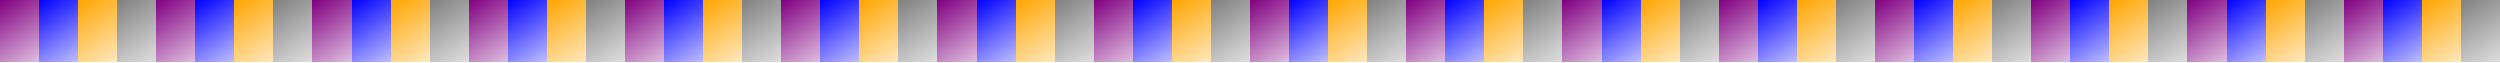
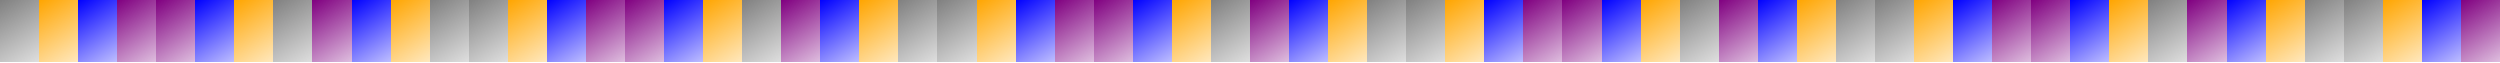
<svg xmlns="http://www.w3.org/2000/svg" width="600pt" height="15pt" viewBox="0 0 600 15" version="1.1" shape-rendering="crispEdges">
  <defs>
    <linearGradient id="linear0" gradientUnits="userSpaceOnUse" x1="0" y1="0" x2="9.375" y2="15">
-       <stop offset="0" style="stop-color:rgb(50.196%,0%,50.196%);stop-opacity:1;" />
-       <stop offset="1" style="stop-color:rgb(50.196%,0%,50.196%);stop-opacity:0.25;" />
+       <stop offset="0" style="stop-color:rgb(50.196%,50.196%,50.196%);stop-opacity:1;" />
+       <stop offset="1" style="stop-color:rgb(50.196%,50.196%,50.196%);stop-opacity:0.25;" />
    </linearGradient>
    <linearGradient id="linear1" gradientUnits="userSpaceOnUse" x1="9.375" y1="0" x2="18.75" y2="15">
-       <stop offset="0" style="stop-color:rgb(0%,0%,100%);stop-opacity:1;" />
-       <stop offset="1" style="stop-color:rgb(0%,0%,100%);stop-opacity:0.25;" />
+       <stop offset="0" style="stop-color:rgb(100%,64.706%,0%);stop-opacity:1;" />
+       <stop offset="1" style="stop-color:rgb(100%,64.706%,0%);stop-opacity:0.25;" />
    </linearGradient>
    <linearGradient id="linear2" gradientUnits="userSpaceOnUse" x1="18.75" y1="0" x2="28.125" y2="15">
-       <stop offset="0" style="stop-color:rgb(100%,64.706%,0%);stop-opacity:1;" />
-       <stop offset="1" style="stop-color:rgb(100%,64.706%,0%);stop-opacity:0.25;" />
+       <stop offset="0" style="stop-color:rgb(0%,0%,100%);stop-opacity:1;" />
+       <stop offset="1" style="stop-color:rgb(0%,0%,100%);stop-opacity:0.25;" />
    </linearGradient>
    <linearGradient id="linear3" gradientUnits="userSpaceOnUse" x1="28.125" y1="0" x2="37.5" y2="15">
-       <stop offset="0" style="stop-color:rgb(50.196%,50.196%,50.196%);stop-opacity:1;" />
-       <stop offset="1" style="stop-color:rgb(50.196%,50.196%,50.196%);stop-opacity:0.25;" />
+       <stop offset="0" style="stop-color:rgb(50.196%,0%,50.196%);stop-opacity:1;" />
+       <stop offset="1" style="stop-color:rgb(50.196%,0%,50.196%);stop-opacity:0.25;" />
    </linearGradient>
    <linearGradient id="linear4" gradientUnits="userSpaceOnUse" x1="37.5" y1="0" x2="46.875" y2="15">
      <stop offset="0" style="stop-color:rgb(50.196%,0%,50.196%);stop-opacity:1;" />
      <stop offset="1" style="stop-color:rgb(50.196%,0%,50.196%);stop-opacity:0.25;" />
    </linearGradient>
    <linearGradient id="linear5" gradientUnits="userSpaceOnUse" x1="46.875" y1="0" x2="56.25" y2="15">
      <stop offset="0" style="stop-color:rgb(0%,0%,100%);stop-opacity:1;" />
      <stop offset="1" style="stop-color:rgb(0%,0%,100%);stop-opacity:0.25;" />
    </linearGradient>
    <linearGradient id="linear6" gradientUnits="userSpaceOnUse" x1="56.25" y1="0" x2="65.625" y2="15">
      <stop offset="0" style="stop-color:rgb(100%,64.706%,0%);stop-opacity:1;" />
      <stop offset="1" style="stop-color:rgb(100%,64.706%,0%);stop-opacity:0.25;" />
    </linearGradient>
    <linearGradient id="linear7" gradientUnits="userSpaceOnUse" x1="65.625" y1="0" x2="75" y2="15">
      <stop offset="0" style="stop-color:rgb(50.196%,50.196%,50.196%);stop-opacity:1;" />
      <stop offset="1" style="stop-color:rgb(50.196%,50.196%,50.196%);stop-opacity:0.25;" />
    </linearGradient>
    <linearGradient id="linear8" gradientUnits="userSpaceOnUse" x1="75" y1="0" x2="84.375" y2="15">
      <stop offset="0" style="stop-color:rgb(50.196%,0%,50.196%);stop-opacity:1;" />
      <stop offset="1" style="stop-color:rgb(50.196%,0%,50.196%);stop-opacity:0.25;" />
    </linearGradient>
    <linearGradient id="linear9" gradientUnits="userSpaceOnUse" x1="84.375" y1="0" x2="93.75" y2="15">
      <stop offset="0" style="stop-color:rgb(0%,0%,100%);stop-opacity:1;" />
      <stop offset="1" style="stop-color:rgb(0%,0%,100%);stop-opacity:0.25;" />
    </linearGradient>
    <linearGradient id="linear10" gradientUnits="userSpaceOnUse" x1="93.75" y1="0" x2="103.125" y2="15">
      <stop offset="0" style="stop-color:rgb(100%,64.706%,0%);stop-opacity:1;" />
      <stop offset="1" style="stop-color:rgb(100%,64.706%,0%);stop-opacity:0.25;" />
    </linearGradient>
    <linearGradient id="linear11" gradientUnits="userSpaceOnUse" x1="103.125" y1="0" x2="112.5" y2="15">
      <stop offset="0" style="stop-color:rgb(50.196%,50.196%,50.196%);stop-opacity:1;" />
      <stop offset="1" style="stop-color:rgb(50.196%,50.196%,50.196%);stop-opacity:0.25;" />
    </linearGradient>
    <linearGradient id="linear12" gradientUnits="userSpaceOnUse" x1="112.5" y1="0" x2="121.875" y2="15">
-       <stop offset="0" style="stop-color:rgb(50.196%,0%,50.196%);stop-opacity:1;" />
-       <stop offset="1" style="stop-color:rgb(50.196%,0%,50.196%);stop-opacity:0.25;" />
+       <stop offset="0" style="stop-color:rgb(50.196%,50.196%,50.196%);stop-opacity:1;" />
+       <stop offset="1" style="stop-color:rgb(50.196%,50.196%,50.196%);stop-opacity:0.25;" />
    </linearGradient>
    <linearGradient id="linear13" gradientUnits="userSpaceOnUse" x1="121.875" y1="0" x2="131.25" y2="15">
-       <stop offset="0" style="stop-color:rgb(0%,0%,100%);stop-opacity:1;" />
-       <stop offset="1" style="stop-color:rgb(0%,0%,100%);stop-opacity:0.25;" />
+       <stop offset="0" style="stop-color:rgb(100%,64.706%,0%);stop-opacity:1;" />
+       <stop offset="1" style="stop-color:rgb(100%,64.706%,0%);stop-opacity:0.25;" />
    </linearGradient>
    <linearGradient id="linear14" gradientUnits="userSpaceOnUse" x1="131.25" y1="0" x2="140.625" y2="15">
-       <stop offset="0" style="stop-color:rgb(100%,64.706%,0%);stop-opacity:1;" />
-       <stop offset="1" style="stop-color:rgb(100%,64.706%,0%);stop-opacity:0.25;" />
+       <stop offset="0" style="stop-color:rgb(0%,0%,100%);stop-opacity:1;" />
+       <stop offset="1" style="stop-color:rgb(0%,0%,100%);stop-opacity:0.25;" />
    </linearGradient>
    <linearGradient id="linear15" gradientUnits="userSpaceOnUse" x1="140.625" y1="0" x2="150" y2="15">
-       <stop offset="0" style="stop-color:rgb(50.196%,50.196%,50.196%);stop-opacity:1;" />
-       <stop offset="1" style="stop-color:rgb(50.196%,50.196%,50.196%);stop-opacity:0.25;" />
+       <stop offset="0" style="stop-color:rgb(50.196%,0%,50.196%);stop-opacity:1;" />
+       <stop offset="1" style="stop-color:rgb(50.196%,0%,50.196%);stop-opacity:0.25;" />
    </linearGradient>
    <linearGradient id="linear16" gradientUnits="userSpaceOnUse" x1="150" y1="0" x2="159.375" y2="15">
      <stop offset="0" style="stop-color:rgb(50.196%,0%,50.196%);stop-opacity:1;" />
      <stop offset="1" style="stop-color:rgb(50.196%,0%,50.196%);stop-opacity:0.25;" />
    </linearGradient>
    <linearGradient id="linear17" gradientUnits="userSpaceOnUse" x1="159.375" y1="0" x2="168.75" y2="15">
      <stop offset="0" style="stop-color:rgb(0%,0%,100%);stop-opacity:1;" />
      <stop offset="1" style="stop-color:rgb(0%,0%,100%);stop-opacity:0.25;" />
    </linearGradient>
    <linearGradient id="linear18" gradientUnits="userSpaceOnUse" x1="168.75" y1="0" x2="178.125" y2="15">
      <stop offset="0" style="stop-color:rgb(100%,64.706%,0%);stop-opacity:1;" />
      <stop offset="1" style="stop-color:rgb(100%,64.706%,0%);stop-opacity:0.25;" />
    </linearGradient>
    <linearGradient id="linear19" gradientUnits="userSpaceOnUse" x1="178.125" y1="0" x2="187.5" y2="15">
      <stop offset="0" style="stop-color:rgb(50.196%,50.196%,50.196%);stop-opacity:1;" />
      <stop offset="1" style="stop-color:rgb(50.196%,50.196%,50.196%);stop-opacity:0.25;" />
    </linearGradient>
    <linearGradient id="linear20" gradientUnits="userSpaceOnUse" x1="187.5" y1="0" x2="196.875" y2="15">
      <stop offset="0" style="stop-color:rgb(50.196%,0%,50.196%);stop-opacity:1;" />
      <stop offset="1" style="stop-color:rgb(50.196%,0%,50.196%);stop-opacity:0.25;" />
    </linearGradient>
    <linearGradient id="linear21" gradientUnits="userSpaceOnUse" x1="196.875" y1="0" x2="206.25" y2="15">
      <stop offset="0" style="stop-color:rgb(0%,0%,100%);stop-opacity:1;" />
      <stop offset="1" style="stop-color:rgb(0%,0%,100%);stop-opacity:0.25;" />
    </linearGradient>
    <linearGradient id="linear22" gradientUnits="userSpaceOnUse" x1="206.25" y1="0" x2="215.625" y2="15">
      <stop offset="0" style="stop-color:rgb(100%,64.706%,0%);stop-opacity:1;" />
      <stop offset="1" style="stop-color:rgb(100%,64.706%,0%);stop-opacity:0.25;" />
    </linearGradient>
    <linearGradient id="linear23" gradientUnits="userSpaceOnUse" x1="215.625" y1="0" x2="225" y2="15">
      <stop offset="0" style="stop-color:rgb(50.196%,50.196%,50.196%);stop-opacity:1;" />
      <stop offset="1" style="stop-color:rgb(50.196%,50.196%,50.196%);stop-opacity:0.25;" />
    </linearGradient>
    <linearGradient id="linear24" gradientUnits="userSpaceOnUse" x1="225" y1="0" x2="234.375" y2="15">
-       <stop offset="0" style="stop-color:rgb(50.196%,0%,50.196%);stop-opacity:1;" />
-       <stop offset="1" style="stop-color:rgb(50.196%,0%,50.196%);stop-opacity:0.25;" />
+       <stop offset="0" style="stop-color:rgb(50.196%,50.196%,50.196%);stop-opacity:1;" />
+       <stop offset="1" style="stop-color:rgb(50.196%,50.196%,50.196%);stop-opacity:0.25;" />
    </linearGradient>
    <linearGradient id="linear25" gradientUnits="userSpaceOnUse" x1="234.375" y1="0" x2="243.75" y2="15">
-       <stop offset="0" style="stop-color:rgb(0%,0%,100%);stop-opacity:1;" />
-       <stop offset="1" style="stop-color:rgb(0%,0%,100%);stop-opacity:0.25;" />
+       <stop offset="0" style="stop-color:rgb(100%,64.706%,0%);stop-opacity:1;" />
+       <stop offset="1" style="stop-color:rgb(100%,64.706%,0%);stop-opacity:0.25;" />
    </linearGradient>
    <linearGradient id="linear26" gradientUnits="userSpaceOnUse" x1="243.75" y1="0" x2="253.125" y2="15">
-       <stop offset="0" style="stop-color:rgb(100%,64.706%,0%);stop-opacity:1;" />
-       <stop offset="1" style="stop-color:rgb(100%,64.706%,0%);stop-opacity:0.25;" />
+       <stop offset="0" style="stop-color:rgb(0%,0%,100%);stop-opacity:1;" />
+       <stop offset="1" style="stop-color:rgb(0%,0%,100%);stop-opacity:0.25;" />
    </linearGradient>
    <linearGradient id="linear27" gradientUnits="userSpaceOnUse" x1="253.125" y1="0" x2="262.5" y2="15">
-       <stop offset="0" style="stop-color:rgb(50.196%,50.196%,50.196%);stop-opacity:1;" />
-       <stop offset="1" style="stop-color:rgb(50.196%,50.196%,50.196%);stop-opacity:0.25;" />
+       <stop offset="0" style="stop-color:rgb(50.196%,0%,50.196%);stop-opacity:1;" />
+       <stop offset="1" style="stop-color:rgb(50.196%,0%,50.196%);stop-opacity:0.25;" />
    </linearGradient>
    <linearGradient id="linear28" gradientUnits="userSpaceOnUse" x1="262.5" y1="0" x2="271.875" y2="15">
      <stop offset="0" style="stop-color:rgb(50.196%,0%,50.196%);stop-opacity:1;" />
      <stop offset="1" style="stop-color:rgb(50.196%,0%,50.196%);stop-opacity:0.25;" />
    </linearGradient>
    <linearGradient id="linear29" gradientUnits="userSpaceOnUse" x1="271.875" y1="0" x2="281.25" y2="15">
      <stop offset="0" style="stop-color:rgb(0%,0%,100%);stop-opacity:1;" />
      <stop offset="1" style="stop-color:rgb(0%,0%,100%);stop-opacity:0.25;" />
    </linearGradient>
    <linearGradient id="linear30" gradientUnits="userSpaceOnUse" x1="281.25" y1="0" x2="290.625" y2="15">
      <stop offset="0" style="stop-color:rgb(100%,64.706%,0%);stop-opacity:1;" />
      <stop offset="1" style="stop-color:rgb(100%,64.706%,0%);stop-opacity:0.25;" />
    </linearGradient>
    <linearGradient id="linear31" gradientUnits="userSpaceOnUse" x1="290.625" y1="0" x2="300" y2="15">
      <stop offset="0" style="stop-color:rgb(50.196%,50.196%,50.196%);stop-opacity:1;" />
      <stop offset="1" style="stop-color:rgb(50.196%,50.196%,50.196%);stop-opacity:0.25;" />
    </linearGradient>
    <linearGradient id="linear32" gradientUnits="userSpaceOnUse" x1="300" y1="0" x2="309.375" y2="15">
      <stop offset="0" style="stop-color:rgb(50.196%,0%,50.196%);stop-opacity:1;" />
      <stop offset="1" style="stop-color:rgb(50.196%,0%,50.196%);stop-opacity:0.25;" />
    </linearGradient>
    <linearGradient id="linear33" gradientUnits="userSpaceOnUse" x1="309.375" y1="0" x2="318.75" y2="15">
      <stop offset="0" style="stop-color:rgb(0%,0%,100%);stop-opacity:1;" />
      <stop offset="1" style="stop-color:rgb(0%,0%,100%);stop-opacity:0.25;" />
    </linearGradient>
    <linearGradient id="linear34" gradientUnits="userSpaceOnUse" x1="318.75" y1="0" x2="328.125" y2="15">
      <stop offset="0" style="stop-color:rgb(100%,64.706%,0%);stop-opacity:1;" />
      <stop offset="1" style="stop-color:rgb(100%,64.706%,0%);stop-opacity:0.25;" />
    </linearGradient>
    <linearGradient id="linear35" gradientUnits="userSpaceOnUse" x1="328.125" y1="0" x2="337.5" y2="15">
      <stop offset="0" style="stop-color:rgb(50.196%,50.196%,50.196%);stop-opacity:1;" />
      <stop offset="1" style="stop-color:rgb(50.196%,50.196%,50.196%);stop-opacity:0.25;" />
    </linearGradient>
    <linearGradient id="linear36" gradientUnits="userSpaceOnUse" x1="337.5" y1="0" x2="346.875" y2="15">
-       <stop offset="0" style="stop-color:rgb(50.196%,0%,50.196%);stop-opacity:1;" />
-       <stop offset="1" style="stop-color:rgb(50.196%,0%,50.196%);stop-opacity:0.25;" />
+       <stop offset="0" style="stop-color:rgb(50.196%,50.196%,50.196%);stop-opacity:1;" />
+       <stop offset="1" style="stop-color:rgb(50.196%,50.196%,50.196%);stop-opacity:0.25;" />
    </linearGradient>
    <linearGradient id="linear37" gradientUnits="userSpaceOnUse" x1="346.875" y1="0" x2="356.25" y2="15">
-       <stop offset="0" style="stop-color:rgb(0%,0%,100%);stop-opacity:1;" />
-       <stop offset="1" style="stop-color:rgb(0%,0%,100%);stop-opacity:0.25;" />
+       <stop offset="0" style="stop-color:rgb(100%,64.706%,0%);stop-opacity:1;" />
+       <stop offset="1" style="stop-color:rgb(100%,64.706%,0%);stop-opacity:0.25;" />
    </linearGradient>
    <linearGradient id="linear38" gradientUnits="userSpaceOnUse" x1="356.25" y1="0" x2="365.625" y2="15">
-       <stop offset="0" style="stop-color:rgb(100%,64.706%,0%);stop-opacity:1;" />
-       <stop offset="1" style="stop-color:rgb(100%,64.706%,0%);stop-opacity:0.25;" />
+       <stop offset="0" style="stop-color:rgb(0%,0%,100%);stop-opacity:1;" />
+       <stop offset="1" style="stop-color:rgb(0%,0%,100%);stop-opacity:0.25;" />
    </linearGradient>
    <linearGradient id="linear39" gradientUnits="userSpaceOnUse" x1="365.625" y1="0" x2="375" y2="15">
-       <stop offset="0" style="stop-color:rgb(50.196%,50.196%,50.196%);stop-opacity:1;" />
-       <stop offset="1" style="stop-color:rgb(50.196%,50.196%,50.196%);stop-opacity:0.25;" />
+       <stop offset="0" style="stop-color:rgb(50.196%,0%,50.196%);stop-opacity:1;" />
+       <stop offset="1" style="stop-color:rgb(50.196%,0%,50.196%);stop-opacity:0.25;" />
    </linearGradient>
    <linearGradient id="linear40" gradientUnits="userSpaceOnUse" x1="375" y1="0" x2="384.375" y2="15">
      <stop offset="0" style="stop-color:rgb(50.196%,0%,50.196%);stop-opacity:1;" />
      <stop offset="1" style="stop-color:rgb(50.196%,0%,50.196%);stop-opacity:0.25;" />
    </linearGradient>
    <linearGradient id="linear41" gradientUnits="userSpaceOnUse" x1="384.375" y1="0" x2="393.75" y2="15">
      <stop offset="0" style="stop-color:rgb(0%,0%,100%);stop-opacity:1;" />
      <stop offset="1" style="stop-color:rgb(0%,0%,100%);stop-opacity:0.25;" />
    </linearGradient>
    <linearGradient id="linear42" gradientUnits="userSpaceOnUse" x1="393.75" y1="0" x2="403.125" y2="15">
      <stop offset="0" style="stop-color:rgb(100%,64.706%,0%);stop-opacity:1;" />
      <stop offset="1" style="stop-color:rgb(100%,64.706%,0%);stop-opacity:0.25;" />
    </linearGradient>
    <linearGradient id="linear43" gradientUnits="userSpaceOnUse" x1="403.125" y1="0" x2="412.5" y2="15">
      <stop offset="0" style="stop-color:rgb(50.196%,50.196%,50.196%);stop-opacity:1;" />
      <stop offset="1" style="stop-color:rgb(50.196%,50.196%,50.196%);stop-opacity:0.25;" />
    </linearGradient>
    <linearGradient id="linear44" gradientUnits="userSpaceOnUse" x1="412.5" y1="0" x2="421.875" y2="15">
      <stop offset="0" style="stop-color:rgb(50.196%,0%,50.196%);stop-opacity:1;" />
      <stop offset="1" style="stop-color:rgb(50.196%,0%,50.196%);stop-opacity:0.25;" />
    </linearGradient>
    <linearGradient id="linear45" gradientUnits="userSpaceOnUse" x1="421.875" y1="0" x2="431.25" y2="15">
      <stop offset="0" style="stop-color:rgb(0%,0%,100%);stop-opacity:1;" />
      <stop offset="1" style="stop-color:rgb(0%,0%,100%);stop-opacity:0.25;" />
    </linearGradient>
    <linearGradient id="linear46" gradientUnits="userSpaceOnUse" x1="431.25" y1="0" x2="440.625" y2="15">
      <stop offset="0" style="stop-color:rgb(100%,64.706%,0%);stop-opacity:1;" />
      <stop offset="1" style="stop-color:rgb(100%,64.706%,0%);stop-opacity:0.25;" />
    </linearGradient>
    <linearGradient id="linear47" gradientUnits="userSpaceOnUse" x1="440.625" y1="0" x2="450" y2="15">
      <stop offset="0" style="stop-color:rgb(50.196%,50.196%,50.196%);stop-opacity:1;" />
      <stop offset="1" style="stop-color:rgb(50.196%,50.196%,50.196%);stop-opacity:0.25;" />
    </linearGradient>
    <linearGradient id="linear48" gradientUnits="userSpaceOnUse" x1="450" y1="0" x2="459.375" y2="15">
-       <stop offset="0" style="stop-color:rgb(50.196%,0%,50.196%);stop-opacity:1;" />
-       <stop offset="1" style="stop-color:rgb(50.196%,0%,50.196%);stop-opacity:0.25;" />
+       <stop offset="0" style="stop-color:rgb(50.196%,50.196%,50.196%);stop-opacity:1;" />
+       <stop offset="1" style="stop-color:rgb(50.196%,50.196%,50.196%);stop-opacity:0.25;" />
    </linearGradient>
    <linearGradient id="linear49" gradientUnits="userSpaceOnUse" x1="459.375" y1="0" x2="468.75" y2="15">
-       <stop offset="0" style="stop-color:rgb(0%,0%,100%);stop-opacity:1;" />
-       <stop offset="1" style="stop-color:rgb(0%,0%,100%);stop-opacity:0.25;" />
+       <stop offset="0" style="stop-color:rgb(100%,64.706%,0%);stop-opacity:1;" />
+       <stop offset="1" style="stop-color:rgb(100%,64.706%,0%);stop-opacity:0.25;" />
    </linearGradient>
    <linearGradient id="linear50" gradientUnits="userSpaceOnUse" x1="468.75" y1="0" x2="478.125" y2="15">
-       <stop offset="0" style="stop-color:rgb(100%,64.706%,0%);stop-opacity:1;" />
-       <stop offset="1" style="stop-color:rgb(100%,64.706%,0%);stop-opacity:0.25;" />
+       <stop offset="0" style="stop-color:rgb(0%,0%,100%);stop-opacity:1;" />
+       <stop offset="1" style="stop-color:rgb(0%,0%,100%);stop-opacity:0.25;" />
    </linearGradient>
    <linearGradient id="linear51" gradientUnits="userSpaceOnUse" x1="478.125" y1="0" x2="487.5" y2="15">
-       <stop offset="0" style="stop-color:rgb(50.196%,50.196%,50.196%);stop-opacity:1;" />
-       <stop offset="1" style="stop-color:rgb(50.196%,50.196%,50.196%);stop-opacity:0.25;" />
+       <stop offset="0" style="stop-color:rgb(50.196%,0%,50.196%);stop-opacity:1;" />
+       <stop offset="1" style="stop-color:rgb(50.196%,0%,50.196%);stop-opacity:0.25;" />
    </linearGradient>
    <linearGradient id="linear52" gradientUnits="userSpaceOnUse" x1="487.5" y1="0" x2="496.875" y2="15">
      <stop offset="0" style="stop-color:rgb(50.196%,0%,50.196%);stop-opacity:1;" />
      <stop offset="1" style="stop-color:rgb(50.196%,0%,50.196%);stop-opacity:0.25;" />
    </linearGradient>
    <linearGradient id="linear53" gradientUnits="userSpaceOnUse" x1="496.875" y1="0" x2="506.25" y2="15">
      <stop offset="0" style="stop-color:rgb(0%,0%,100%);stop-opacity:1;" />
      <stop offset="1" style="stop-color:rgb(0%,0%,100%);stop-opacity:0.25;" />
    </linearGradient>
    <linearGradient id="linear54" gradientUnits="userSpaceOnUse" x1="506.25" y1="0" x2="515.625" y2="15">
      <stop offset="0" style="stop-color:rgb(100%,64.706%,0%);stop-opacity:1;" />
      <stop offset="1" style="stop-color:rgb(100%,64.706%,0%);stop-opacity:0.25;" />
    </linearGradient>
    <linearGradient id="linear55" gradientUnits="userSpaceOnUse" x1="515.625" y1="0" x2="525" y2="15">
      <stop offset="0" style="stop-color:rgb(50.196%,50.196%,50.196%);stop-opacity:1;" />
      <stop offset="1" style="stop-color:rgb(50.196%,50.196%,50.196%);stop-opacity:0.25;" />
    </linearGradient>
    <linearGradient id="linear56" gradientUnits="userSpaceOnUse" x1="525" y1="0" x2="534.375" y2="15">
      <stop offset="0" style="stop-color:rgb(50.196%,0%,50.196%);stop-opacity:1;" />
      <stop offset="1" style="stop-color:rgb(50.196%,0%,50.196%);stop-opacity:0.25;" />
    </linearGradient>
    <linearGradient id="linear57" gradientUnits="userSpaceOnUse" x1="534.375" y1="0" x2="543.75" y2="15">
      <stop offset="0" style="stop-color:rgb(0%,0%,100%);stop-opacity:1;" />
      <stop offset="1" style="stop-color:rgb(0%,0%,100%);stop-opacity:0.25;" />
    </linearGradient>
    <linearGradient id="linear58" gradientUnits="userSpaceOnUse" x1="543.75" y1="0" x2="553.125" y2="15">
      <stop offset="0" style="stop-color:rgb(100%,64.706%,0%);stop-opacity:1;" />
      <stop offset="1" style="stop-color:rgb(100%,64.706%,0%);stop-opacity:0.25;" />
    </linearGradient>
    <linearGradient id="linear59" gradientUnits="userSpaceOnUse" x1="553.125" y1="0" x2="562.5" y2="15">
      <stop offset="0" style="stop-color:rgb(50.196%,50.196%,50.196%);stop-opacity:1;" />
      <stop offset="1" style="stop-color:rgb(50.196%,50.196%,50.196%);stop-opacity:0.25;" />
    </linearGradient>
    <linearGradient id="linear60" gradientUnits="userSpaceOnUse" x1="562.5" y1="0" x2="571.875" y2="15">
-       <stop offset="0" style="stop-color:rgb(50.196%,0%,50.196%);stop-opacity:1;" />
-       <stop offset="1" style="stop-color:rgb(50.196%,0%,50.196%);stop-opacity:0.25;" />
+       <stop offset="0" style="stop-color:rgb(50.196%,50.196%,50.196%);stop-opacity:1;" />
+       <stop offset="1" style="stop-color:rgb(50.196%,50.196%,50.196%);stop-opacity:0.25;" />
    </linearGradient>
    <linearGradient id="linear61" gradientUnits="userSpaceOnUse" x1="571.875" y1="0" x2="581.25" y2="15">
-       <stop offset="0" style="stop-color:rgb(0%,0%,100%);stop-opacity:1;" />
-       <stop offset="1" style="stop-color:rgb(0%,0%,100%);stop-opacity:0.25;" />
+       <stop offset="0" style="stop-color:rgb(100%,64.706%,0%);stop-opacity:1;" />
+       <stop offset="1" style="stop-color:rgb(100%,64.706%,0%);stop-opacity:0.25;" />
    </linearGradient>
    <linearGradient id="linear62" gradientUnits="userSpaceOnUse" x1="581.25" y1="0" x2="590.625" y2="15">
-       <stop offset="0" style="stop-color:rgb(100%,64.706%,0%);stop-opacity:1;" />
-       <stop offset="1" style="stop-color:rgb(100%,64.706%,0%);stop-opacity:0.25;" />
+       <stop offset="0" style="stop-color:rgb(0%,0%,100%);stop-opacity:1;" />
+       <stop offset="1" style="stop-color:rgb(0%,0%,100%);stop-opacity:0.25;" />
    </linearGradient>
    <linearGradient id="linear63" gradientUnits="userSpaceOnUse" x1="590.625" y1="0" x2="600" y2="15">
-       <stop offset="0" style="stop-color:rgb(50.196%,50.196%,50.196%);stop-opacity:1;" />
-       <stop offset="1" style="stop-color:rgb(50.196%,50.196%,50.196%);stop-opacity:0.25;" />
+       <stop offset="0" style="stop-color:rgb(50.196%,0%,50.196%);stop-opacity:1;" />
+       <stop offset="1" style="stop-color:rgb(50.196%,0%,50.196%);stop-opacity:0.25;" />
    </linearGradient>
  </defs>
-   <g id="surface85">
+   <g id="surface89">
    <path style=" stroke:none;fill-rule:nonzero;fill:url(#linear0);" d="M 0 0 L 9.375 0 L 9.375 15 L 0 15 Z M 0 0 " />
    <path style=" stroke:none;fill-rule:nonzero;fill:url(#linear1);" d="M 9.375 0 L 18.75 0 L 18.75 15 L 9.375 15 Z M 9.375 0 " />
    <path style=" stroke:none;fill-rule:nonzero;fill:url(#linear2);" d="M 18.75 0 L 28.125 0 L 28.125 15 L 18.75 15 Z M 18.75 0 " />
    <path style=" stroke:none;fill-rule:nonzero;fill:url(#linear3);" d="M 28.125 0 L 37.5 0 L 37.5 15 L 28.125 15 Z M 28.125 0 " />
    <path style=" stroke:none;fill-rule:nonzero;fill:url(#linear4);" d="M 37.5 0 L 46.875 0 L 46.875 15 L 37.5 15 Z M 37.5 0 " />
    <path style=" stroke:none;fill-rule:nonzero;fill:url(#linear5);" d="M 46.875 0 L 56.25 0 L 56.25 15 L 46.875 15 Z M 46.875 0 " />
    <path style=" stroke:none;fill-rule:nonzero;fill:url(#linear6);" d="M 56.25 0 L 65.625 0 L 65.625 15 L 56.25 15 Z M 56.25 0 " />
    <path style=" stroke:none;fill-rule:nonzero;fill:url(#linear7);" d="M 65.625 0 L 75 0 L 75 15 L 65.625 15 Z M 65.625 0 " />
    <path style=" stroke:none;fill-rule:nonzero;fill:url(#linear8);" d="M 75 0 L 84.375 0 L 84.375 15 L 75 15 Z M 75 0 " />
    <path style=" stroke:none;fill-rule:nonzero;fill:url(#linear9);" d="M 84.375 0 L 93.75 0 L 93.75 15 L 84.375 15 Z M 84.375 0 " />
    <path style=" stroke:none;fill-rule:nonzero;fill:url(#linear10);" d="M 93.75 0 L 103.125 0 L 103.125 15 L 93.75 15 Z M 93.75 0 " />
    <path style=" stroke:none;fill-rule:nonzero;fill:url(#linear11);" d="M 103.125 0 L 112.5 0 L 112.5 15 L 103.125 15 Z M 103.125 0 " />
    <path style=" stroke:none;fill-rule:nonzero;fill:url(#linear12);" d="M 112.5 0 L 121.875 0 L 121.875 15 L 112.5 15 Z M 112.5 0 " />
    <path style=" stroke:none;fill-rule:nonzero;fill:url(#linear13);" d="M 121.875 0 L 131.25 0 L 131.25 15 L 121.875 15 Z M 121.875 0 " />
    <path style=" stroke:none;fill-rule:nonzero;fill:url(#linear14);" d="M 131.25 0 L 140.625 0 L 140.625 15 L 131.25 15 Z M 131.25 0 " />
    <path style=" stroke:none;fill-rule:nonzero;fill:url(#linear15);" d="M 140.625 0 L 150 0 L 150 15 L 140.625 15 Z M 140.625 0 " />
    <path style=" stroke:none;fill-rule:nonzero;fill:url(#linear16);" d="M 150 0 L 159.375 0 L 159.375 15 L 150 15 Z M 150 0 " />
    <path style=" stroke:none;fill-rule:nonzero;fill:url(#linear17);" d="M 159.375 0 L 168.75 0 L 168.75 15 L 159.375 15 Z M 159.375 0 " />
    <path style=" stroke:none;fill-rule:nonzero;fill:url(#linear18);" d="M 168.75 0 L 178.125 0 L 178.125 15 L 168.75 15 Z M 168.75 0 " />
    <path style=" stroke:none;fill-rule:nonzero;fill:url(#linear19);" d="M 178.125 0 L 187.5 0 L 187.5 15 L 178.125 15 Z M 178.125 0 " />
    <path style=" stroke:none;fill-rule:nonzero;fill:url(#linear20);" d="M 187.5 0 L 196.875 0 L 196.875 15 L 187.5 15 Z M 187.5 0 " />
    <path style=" stroke:none;fill-rule:nonzero;fill:url(#linear21);" d="M 196.875 0 L 206.25 0 L 206.25 15 L 196.875 15 Z M 196.875 0 " />
    <path style=" stroke:none;fill-rule:nonzero;fill:url(#linear22);" d="M 206.25 0 L 215.625 0 L 215.625 15 L 206.25 15 Z M 206.25 0 " />
    <path style=" stroke:none;fill-rule:nonzero;fill:url(#linear23);" d="M 215.625 0 L 225 0 L 225 15 L 215.625 15 Z M 215.625 0 " />
    <path style=" stroke:none;fill-rule:nonzero;fill:url(#linear24);" d="M 225 0 L 234.375 0 L 234.375 15 L 225 15 Z M 225 0 " />
    <path style=" stroke:none;fill-rule:nonzero;fill:url(#linear25);" d="M 234.375 0 L 243.75 0 L 243.75 15 L 234.375 15 Z M 234.375 0 " />
    <path style=" stroke:none;fill-rule:nonzero;fill:url(#linear26);" d="M 243.75 0 L 253.125 0 L 253.125 15 L 243.75 15 Z M 243.75 0 " />
    <path style=" stroke:none;fill-rule:nonzero;fill:url(#linear27);" d="M 253.125 0 L 262.5 0 L 262.5 15 L 253.125 15 Z M 253.125 0 " />
    <path style=" stroke:none;fill-rule:nonzero;fill:url(#linear28);" d="M 262.5 0 L 271.875 0 L 271.875 15 L 262.5 15 Z M 262.5 0 " />
    <path style=" stroke:none;fill-rule:nonzero;fill:url(#linear29);" d="M 271.875 0 L 281.25 0 L 281.25 15 L 271.875 15 Z M 271.875 0 " />
    <path style=" stroke:none;fill-rule:nonzero;fill:url(#linear30);" d="M 281.25 0 L 290.625 0 L 290.625 15 L 281.25 15 Z M 281.25 0 " />
    <path style=" stroke:none;fill-rule:nonzero;fill:url(#linear31);" d="M 290.625 0 L 300 0 L 300 15 L 290.625 15 Z M 290.625 0 " />
    <path style=" stroke:none;fill-rule:nonzero;fill:url(#linear32);" d="M 300 0 L 309.375 0 L 309.375 15 L 300 15 Z M 300 0 " />
    <path style=" stroke:none;fill-rule:nonzero;fill:url(#linear33);" d="M 309.375 0 L 318.75 0 L 318.75 15 L 309.375 15 Z M 309.375 0 " />
    <path style=" stroke:none;fill-rule:nonzero;fill:url(#linear34);" d="M 318.75 0 L 328.125 0 L 328.125 15 L 318.75 15 Z M 318.75 0 " />
    <path style=" stroke:none;fill-rule:nonzero;fill:url(#linear35);" d="M 328.125 0 L 337.5 0 L 337.5 15 L 328.125 15 Z M 328.125 0 " />
    <path style=" stroke:none;fill-rule:nonzero;fill:url(#linear36);" d="M 337.5 0 L 346.875 0 L 346.875 15 L 337.5 15 Z M 337.5 0 " />
    <path style=" stroke:none;fill-rule:nonzero;fill:url(#linear37);" d="M 346.875 0 L 356.25 0 L 356.25 15 L 346.875 15 Z M 346.875 0 " />
    <path style=" stroke:none;fill-rule:nonzero;fill:url(#linear38);" d="M 356.25 0 L 365.625 0 L 365.625 15 L 356.25 15 Z M 356.25 0 " />
    <path style=" stroke:none;fill-rule:nonzero;fill:url(#linear39);" d="M 365.625 0 L 375 0 L 375 15 L 365.625 15 Z M 365.625 0 " />
    <path style=" stroke:none;fill-rule:nonzero;fill:url(#linear40);" d="M 375 0 L 384.375 0 L 384.375 15 L 375 15 Z M 375 0 " />
    <path style=" stroke:none;fill-rule:nonzero;fill:url(#linear41);" d="M 384.375 0 L 393.75 0 L 393.75 15 L 384.375 15 Z M 384.375 0 " />
    <path style=" stroke:none;fill-rule:nonzero;fill:url(#linear42);" d="M 393.75 0 L 403.125 0 L 403.125 15 L 393.75 15 Z M 393.75 0 " />
    <path style=" stroke:none;fill-rule:nonzero;fill:url(#linear43);" d="M 403.125 0 L 412.5 0 L 412.5 15 L 403.125 15 Z M 403.125 0 " />
    <path style=" stroke:none;fill-rule:nonzero;fill:url(#linear44);" d="M 412.5 0 L 421.875 0 L 421.875 15 L 412.5 15 Z M 412.5 0 " />
    <path style=" stroke:none;fill-rule:nonzero;fill:url(#linear45);" d="M 421.875 0 L 431.25 0 L 431.25 15 L 421.875 15 Z M 421.875 0 " />
    <path style=" stroke:none;fill-rule:nonzero;fill:url(#linear46);" d="M 431.25 0 L 440.625 0 L 440.625 15 L 431.25 15 Z M 431.25 0 " />
    <path style=" stroke:none;fill-rule:nonzero;fill:url(#linear47);" d="M 440.625 0 L 450 0 L 450 15 L 440.625 15 Z M 440.625 0 " />
    <path style=" stroke:none;fill-rule:nonzero;fill:url(#linear48);" d="M 450 0 L 459.375 0 L 459.375 15 L 450 15 Z M 450 0 " />
    <path style=" stroke:none;fill-rule:nonzero;fill:url(#linear49);" d="M 459.375 0 L 468.75 0 L 468.75 15 L 459.375 15 Z M 459.375 0 " />
    <path style=" stroke:none;fill-rule:nonzero;fill:url(#linear50);" d="M 468.75 0 L 478.125 0 L 478.125 15 L 468.75 15 Z M 468.75 0 " />
    <path style=" stroke:none;fill-rule:nonzero;fill:url(#linear51);" d="M 478.125 0 L 487.5 0 L 487.5 15 L 478.125 15 Z M 478.125 0 " />
    <path style=" stroke:none;fill-rule:nonzero;fill:url(#linear52);" d="M 487.5 0 L 496.875 0 L 496.875 15 L 487.5 15 Z M 487.5 0 " />
    <path style=" stroke:none;fill-rule:nonzero;fill:url(#linear53);" d="M 496.875 0 L 506.25 0 L 506.25 15 L 496.875 15 Z M 496.875 0 " />
    <path style=" stroke:none;fill-rule:nonzero;fill:url(#linear54);" d="M 506.25 0 L 515.625 0 L 515.625 15 L 506.25 15 Z M 506.25 0 " />
    <path style=" stroke:none;fill-rule:nonzero;fill:url(#linear55);" d="M 515.625 0 L 525 0 L 525 15 L 515.625 15 Z M 515.625 0 " />
    <path style=" stroke:none;fill-rule:nonzero;fill:url(#linear56);" d="M 525 0 L 534.375 0 L 534.375 15 L 525 15 Z M 525 0 " />
    <path style=" stroke:none;fill-rule:nonzero;fill:url(#linear57);" d="M 534.375 0 L 543.75 0 L 543.75 15 L 534.375 15 Z M 534.375 0 " />
    <path style=" stroke:none;fill-rule:nonzero;fill:url(#linear58);" d="M 543.75 0 L 553.125 0 L 553.125 15 L 543.75 15 Z M 543.75 0 " />
    <path style=" stroke:none;fill-rule:nonzero;fill:url(#linear59);" d="M 553.125 0 L 562.5 0 L 562.5 15 L 553.125 15 Z M 553.125 0 " />
    <path style=" stroke:none;fill-rule:nonzero;fill:url(#linear60);" d="M 562.5 0 L 571.875 0 L 571.875 15 L 562.5 15 Z M 562.5 0 " />
    <path style=" stroke:none;fill-rule:nonzero;fill:url(#linear61);" d="M 571.875 0 L 581.25 0 L 581.25 15 L 571.875 15 Z M 571.875 0 " />
    <path style=" stroke:none;fill-rule:nonzero;fill:url(#linear62);" d="M 581.25 0 L 590.625 0 L 590.625 15 L 581.25 15 Z M 581.25 0 " />
    <path style=" stroke:none;fill-rule:nonzero;fill:url(#linear63);" d="M 590.625 0 L 600 0 L 600 15 L 590.625 15 Z M 590.625 0 " />
  </g>
</svg>
